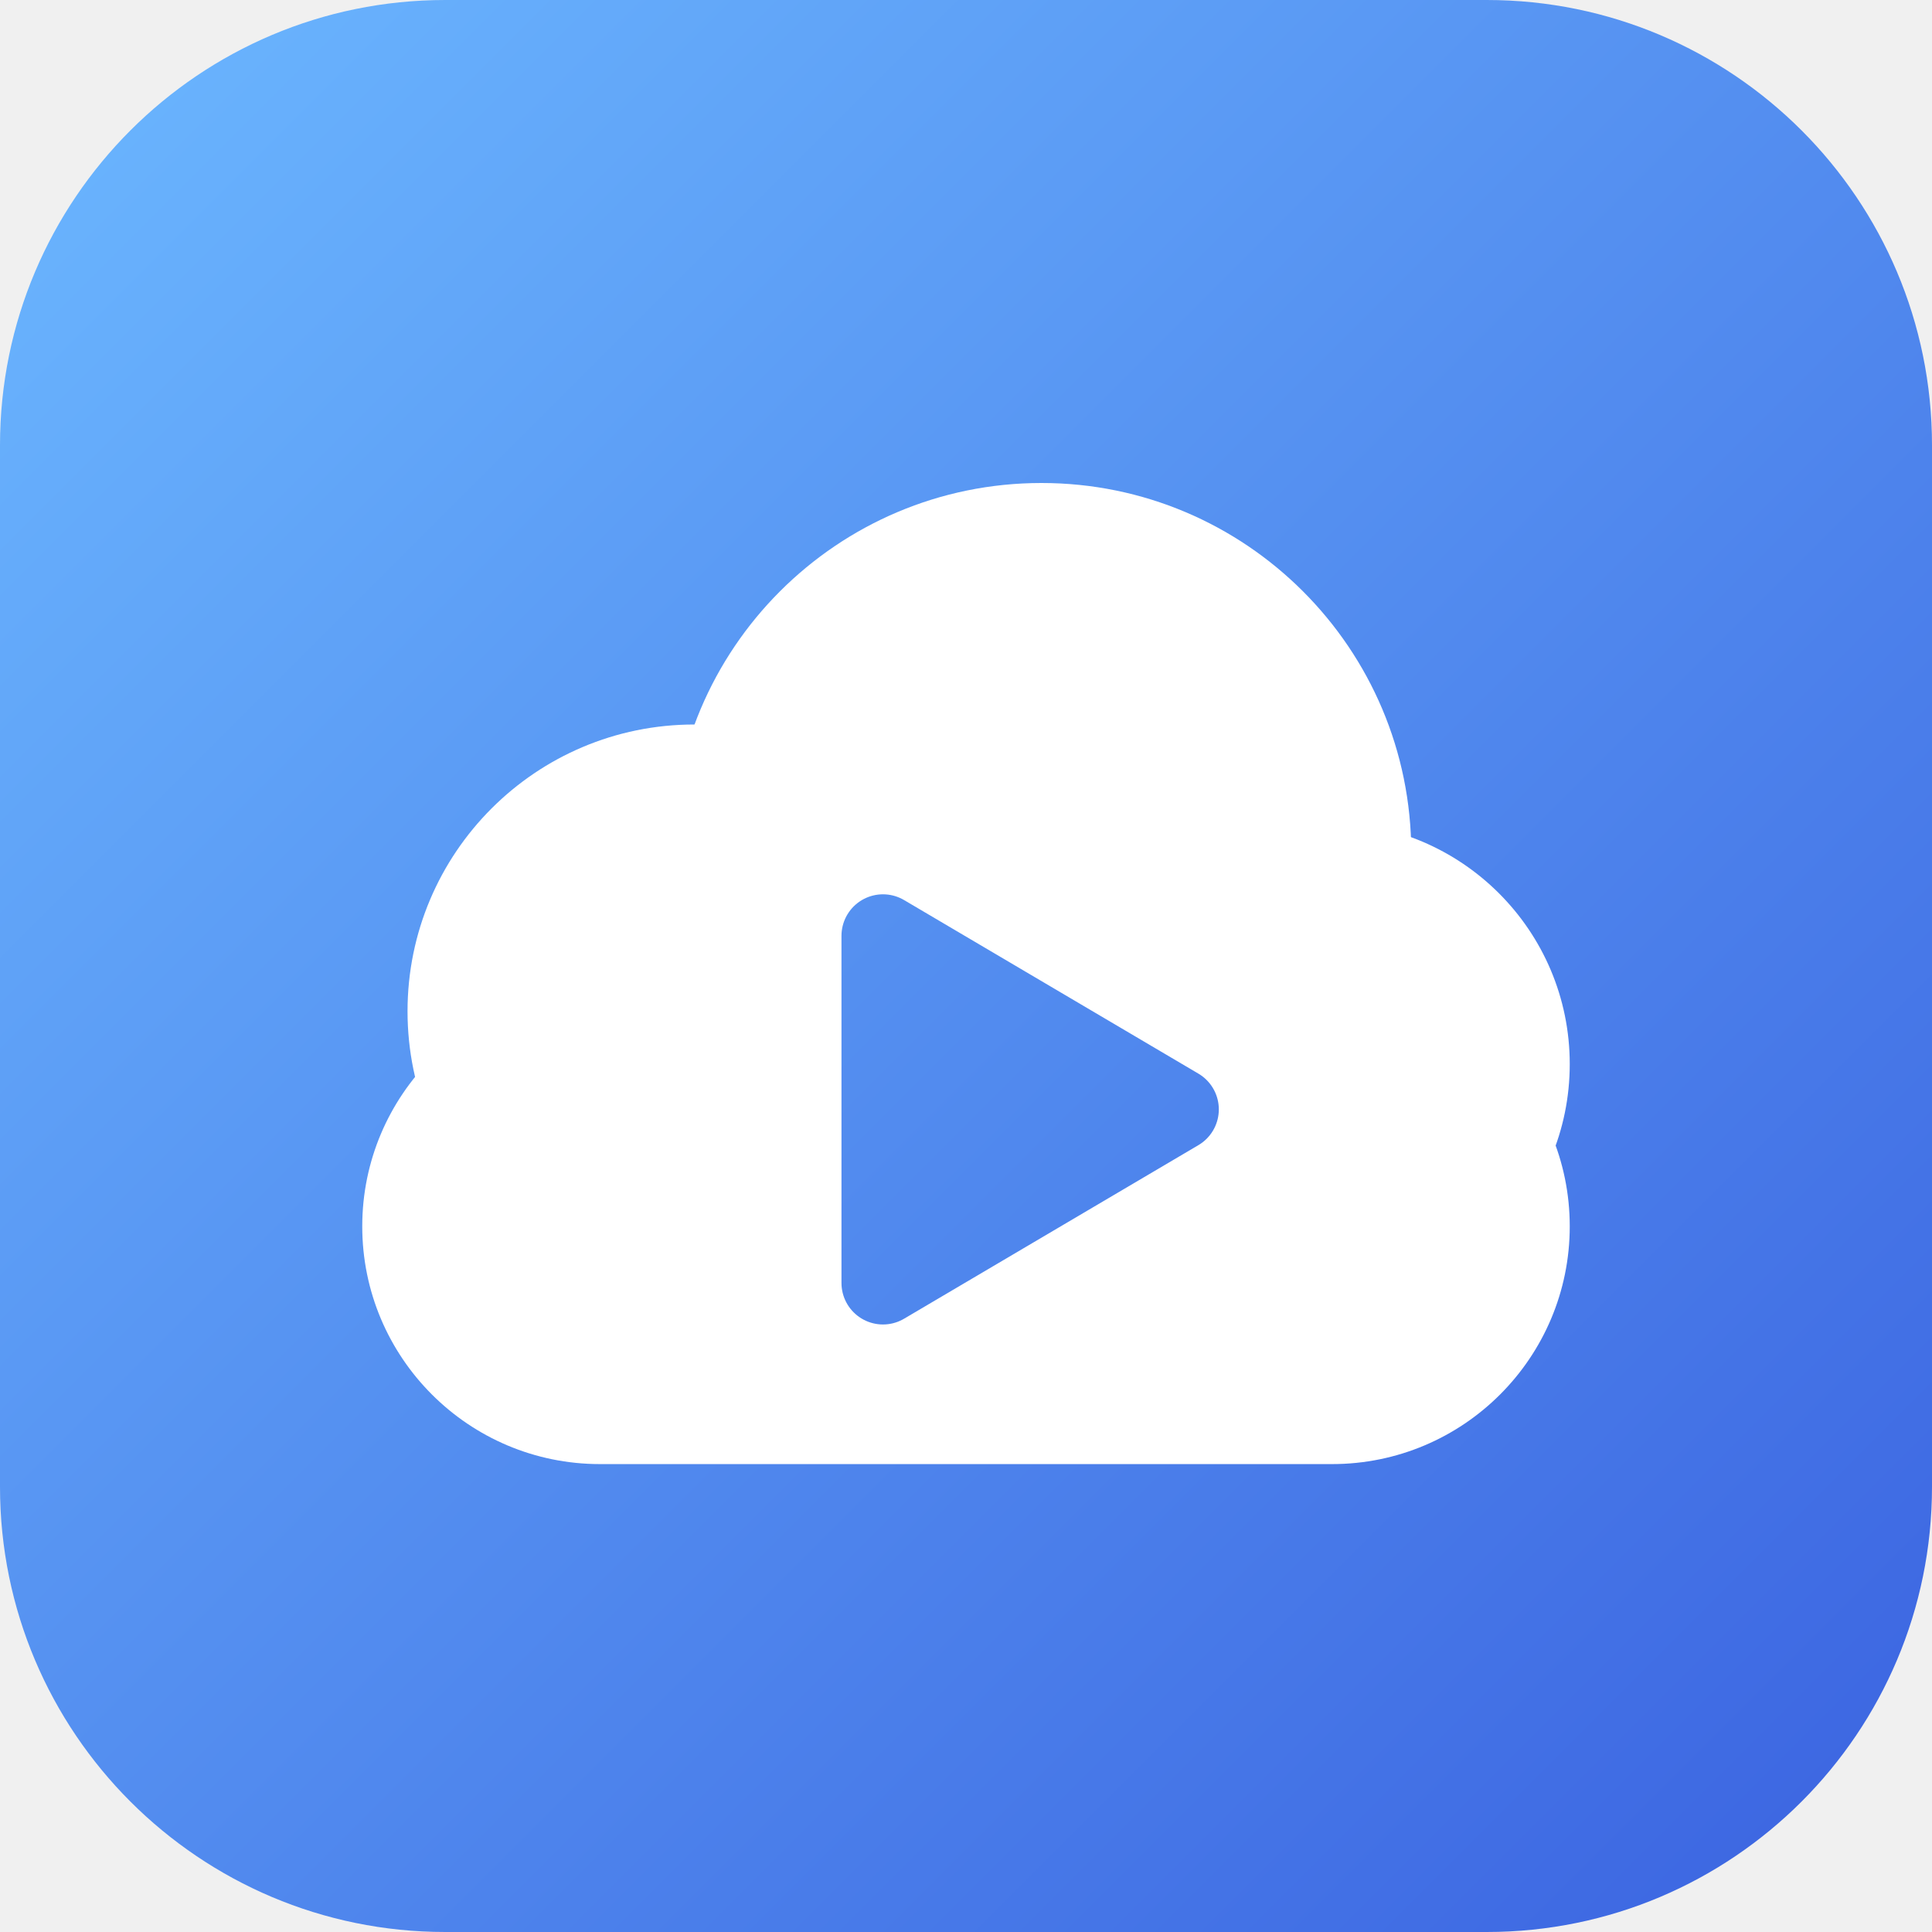
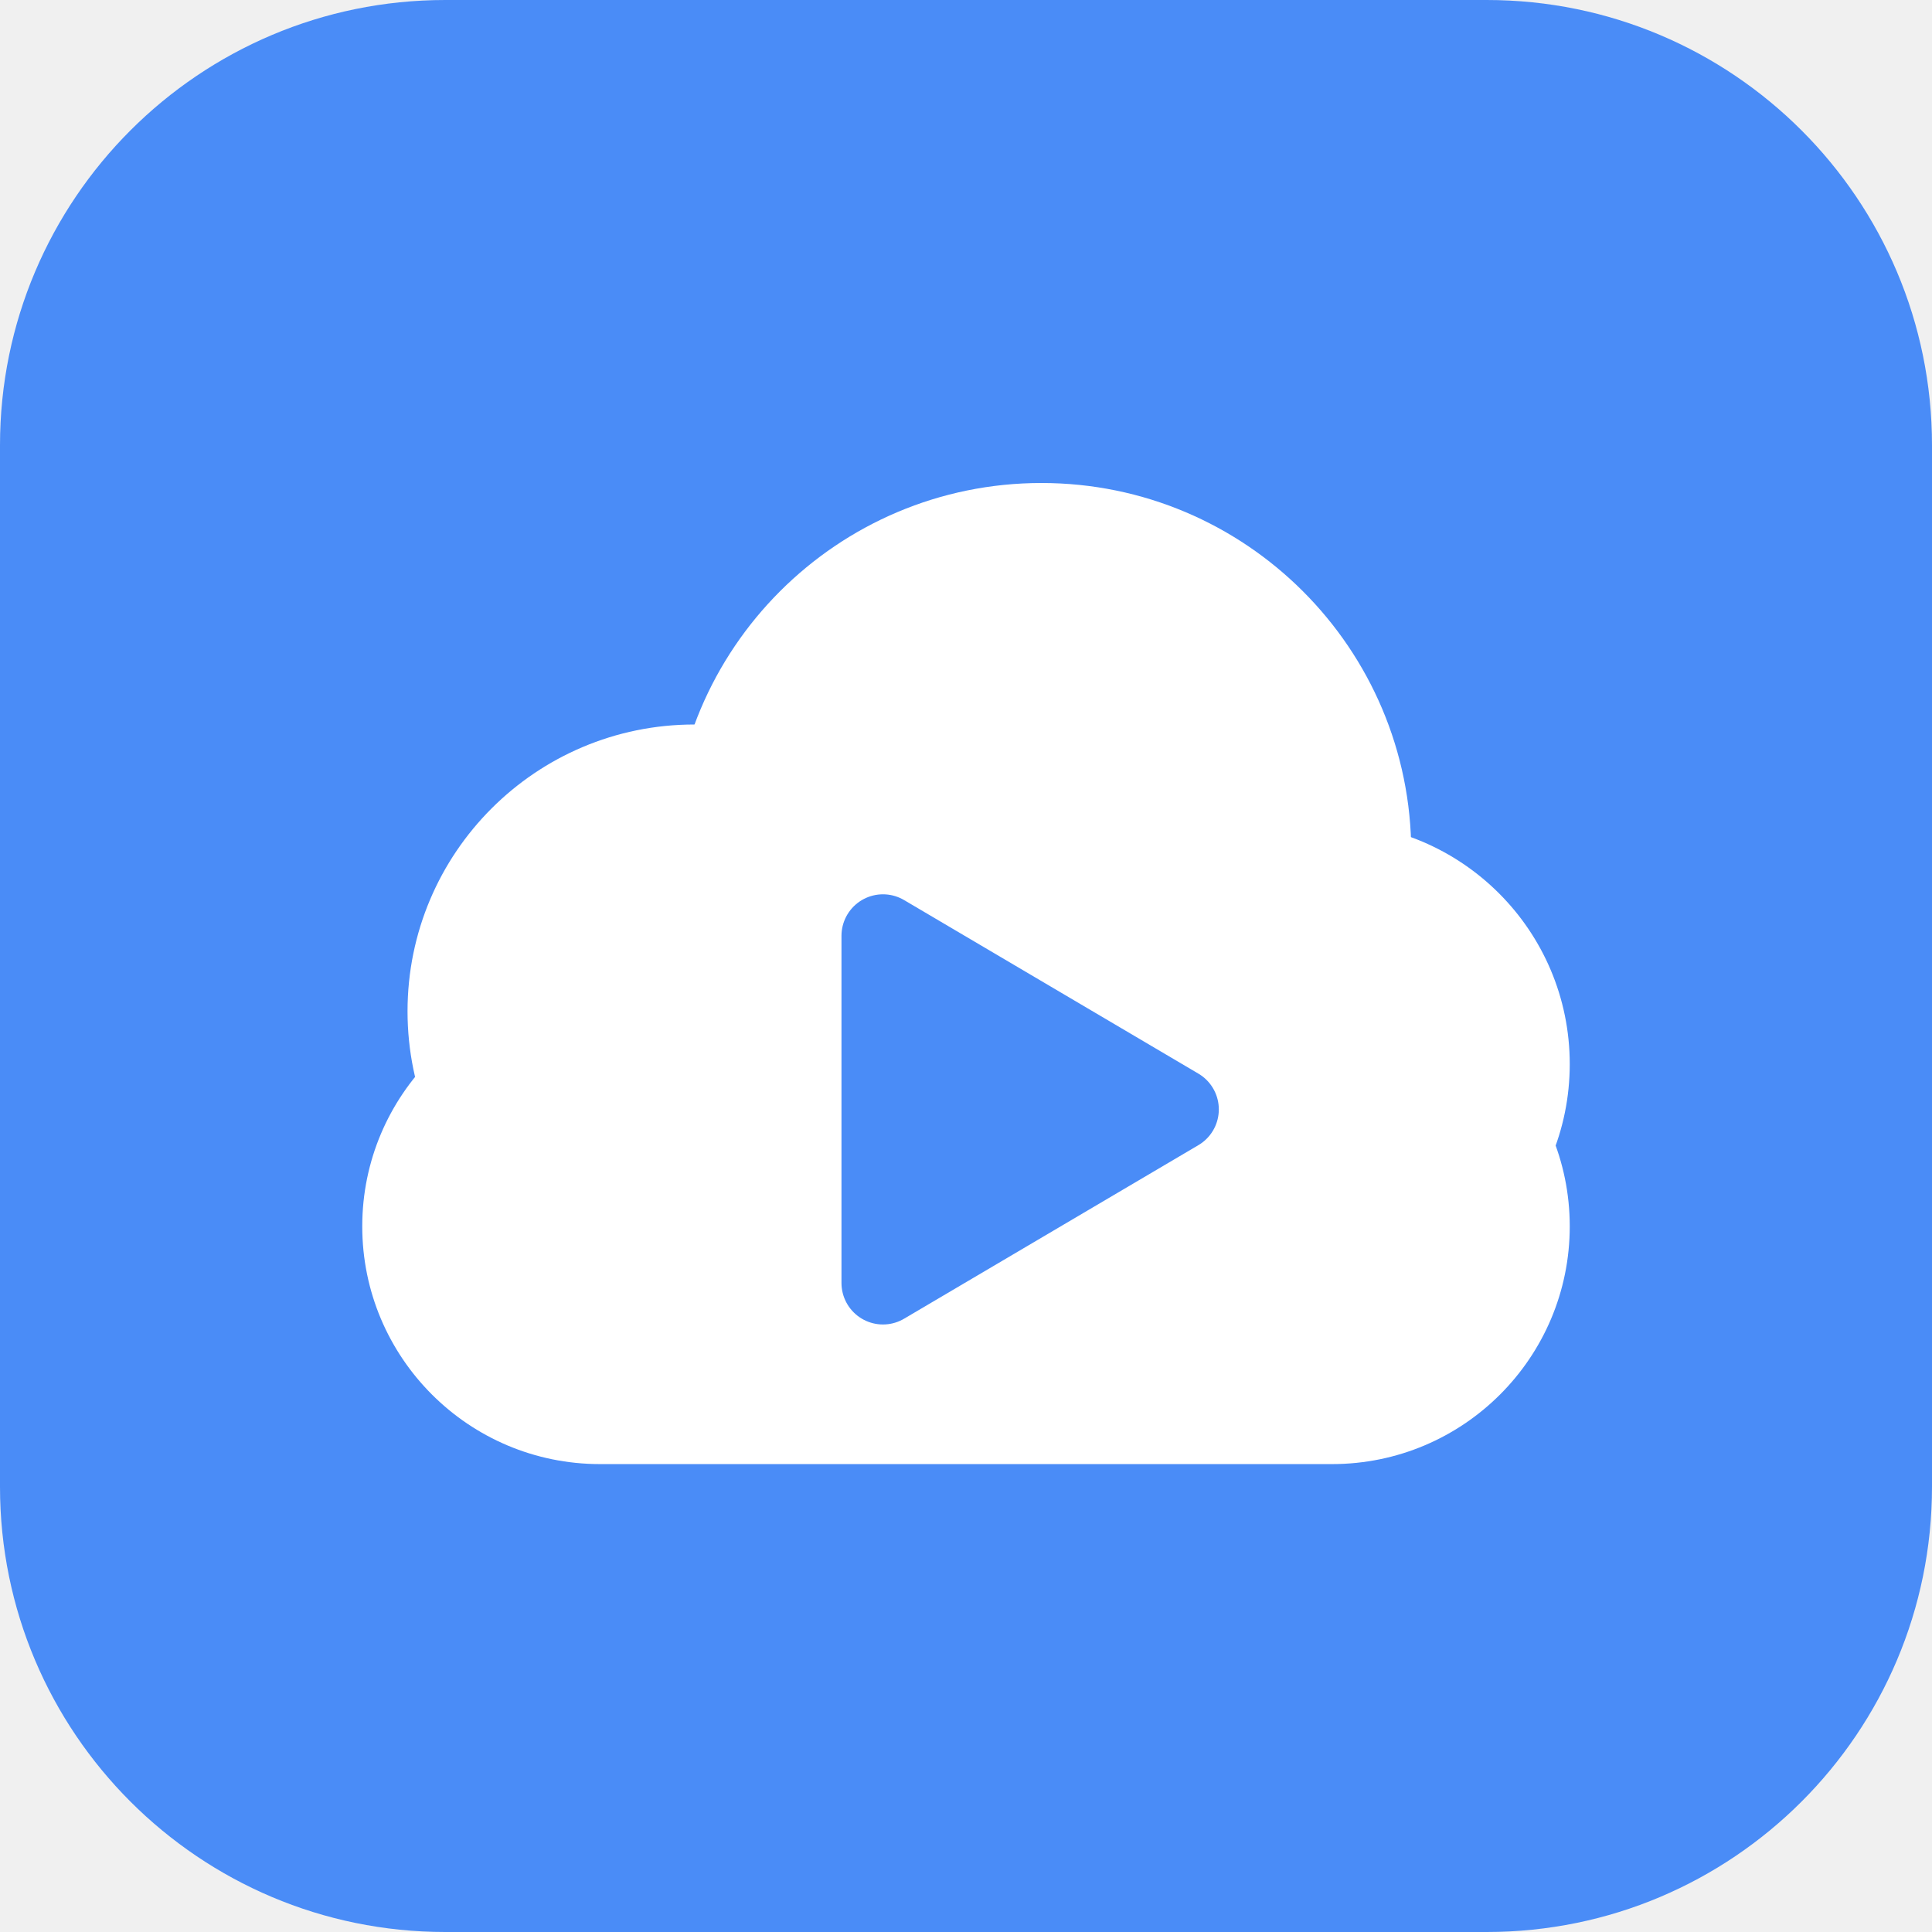
<svg xmlns="http://www.w3.org/2000/svg" width="512" height="512" viewBox="0 0 512 512" role="img">
-   <defs>
-     <linearGradient id="kg" x1="0" y1="0" x2="1" y2="1">
-       <stop offset="0" stop-color="#6CB8FF" />
-       <stop offset="1" stop-color="#3A62E0" />
-     </linearGradient>
-   </defs>
-   <rect width="512" height="512" rx="118" fill="url(#kg)" />
+   <rect width="512" height="512" rx="118" fill="#4A8CF7" />
  <defs>
    <mask id="km" maskUnits="userSpaceOnUse" x="0" y="0" width="512" height="512">
      <rect width="512" height="512" fill="#fff" />
      <path d="M234 248 L234 340 L312 294 Z" fill="#000" stroke="#000" stroke-width="22" stroke-linejoin="round" />
    </mask>
  </defs>
  <g transform="translate(256 256) scale(1.0) translate(-256 -256)">
    <g mask="url(#km)" fill="#FFFFFF">
      <rect x="96" y="262" width="320" height="126" rx="63" />
      <circle cx="184" cy="268" r="76" />
      <circle cx="276" cy="226" r="98" />
      <circle cx="352" cy="282" r="64" />
    </g>
  </g>
</svg>
